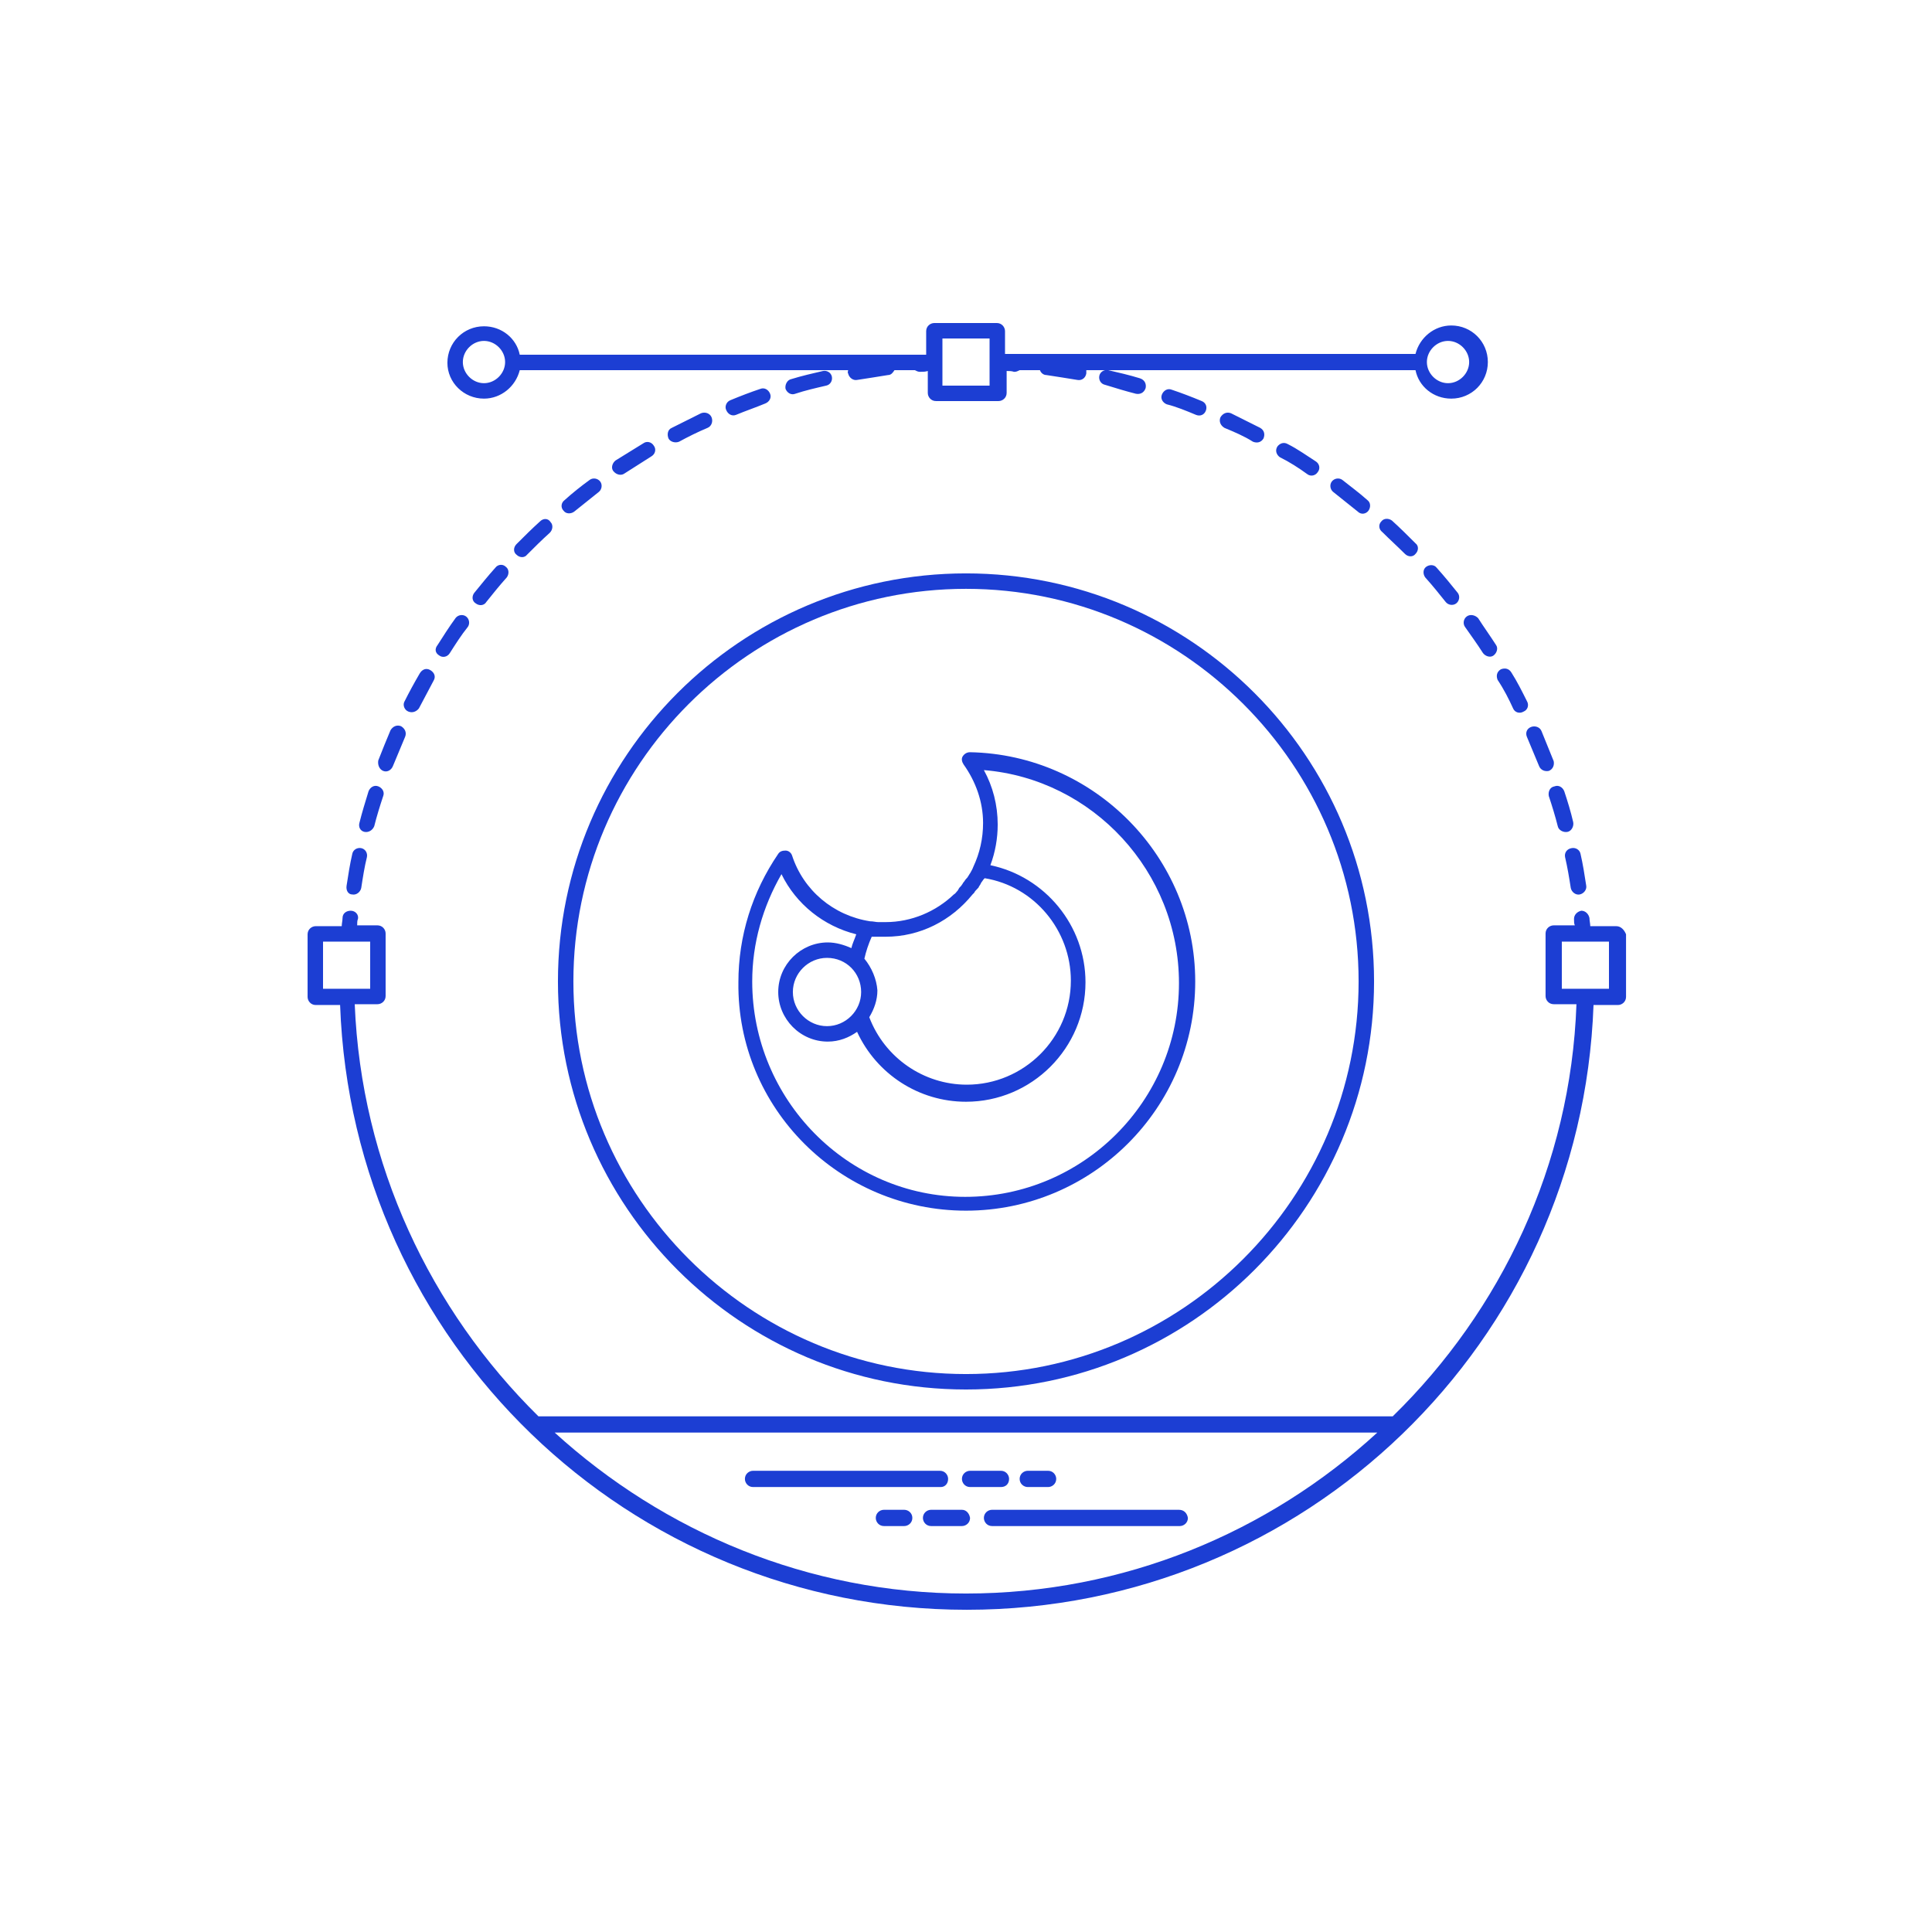
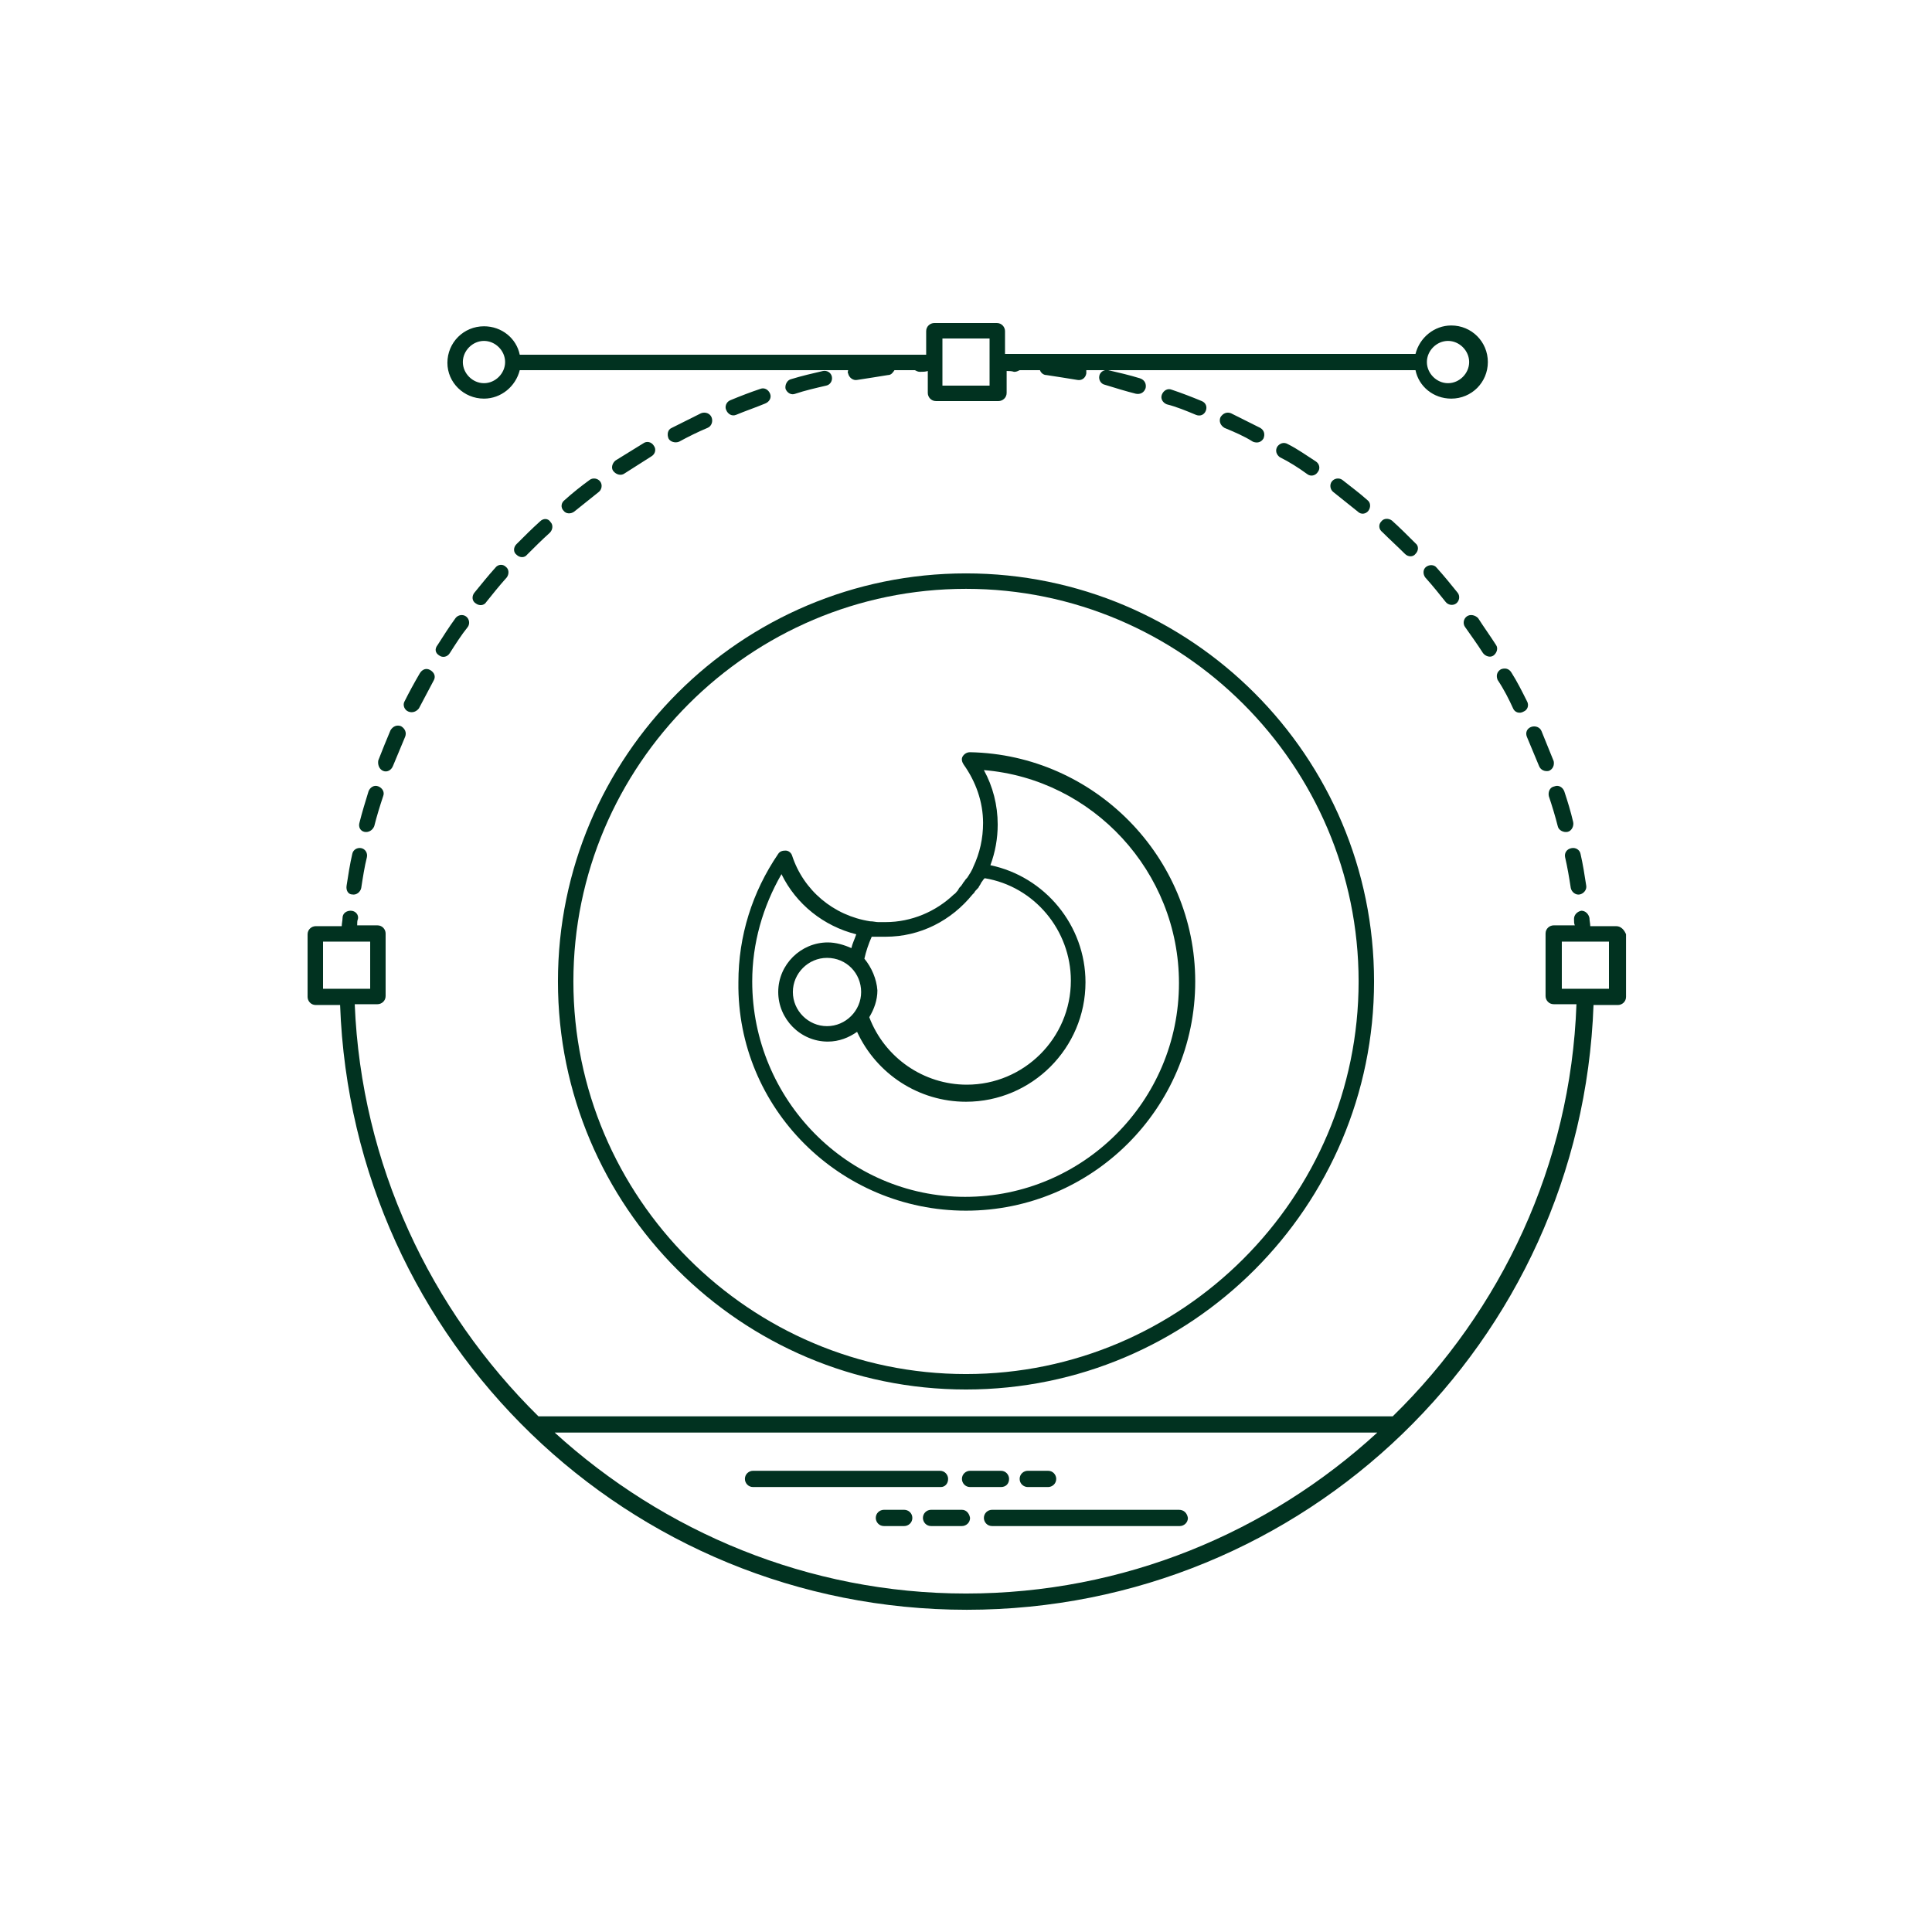
<svg xmlns="http://www.w3.org/2000/svg" width="100" height="100">
-   <svg fill="#1c3ed3" transform="matrix(.69 0 0 .69 15.5 15.5)" viewBox="0 0 164 164">
+   <svg fill="#013220" transform="matrix(.69 0 0 .69 15.5 15.5)" viewBox="0 0 164 164">
    <path d="M131.5 26c.3-.4.3-1-.1-1.3-1-.9-2.1-1.7-3.1-2.5-.4-.3-1-.2-1.3.2-.3.4-.2 1 .2 1.3l3 2.4c.4.4 1 .3 1.3-.1zM117.3 17.5c.5.2 1 .1 1.3-.4.2-.5.1-1-.4-1.3l-3.6-1.8c-.5-.2-1 0-1.3.5-.2.5 0 1 .5 1.3 1.2.5 2.4 1 3.5 1.7zM102.9 11.6c.5.1 1-.1 1.2-.7.1-.5-.1-1-.7-1.2-1.3-.4-2.6-.7-3.9-1-.5-.1-1 .2-1.1.7-.1.5.2 1 .7 1.1 1.3.4 2.6.8 3.8 1.1zM110.3 14.2c.5.2 1 0 1.2-.5.2-.5 0-1-.5-1.2-1.2-.5-2.5-1-3.7-1.4-.5-.2-1 .1-1.2.6-.2.5.1 1 .6 1.2 1.2.3 2.4.8 3.6 1.3zM124 21.5c.4.3 1 .2 1.3-.3.3-.4.2-1-.3-1.3-1.1-.7-2.2-1.5-3.4-2.1-.5-.3-1-.1-1.3.3-.3.5-.1 1 .3 1.3 1.2.6 2.3 1.3 3.4 2.1zM151 53.8l1.5 3.6c.2.5.7.7 1.2.6.5-.2.7-.7.6-1.2-.5-1.2-1-2.5-1.5-3.7-.2-.5-.8-.7-1.3-.5-.5.2-.7.7-.5 1.2zM133.1 27.3c-.4.4-.3 1 .1 1.3.9.9 1.9 1.8 2.8 2.7.4.4 1 .4 1.3 0 .4-.4.4-1 0-1.3-.9-.9-1.9-1.9-2.9-2.8-.4-.3-1-.3-1.3.1zM153.7 61.1c.4 1.2.8 2.5 1.1 3.7.1.5.7.8 1.2.7.5-.1.8-.7.7-1.2-.3-1.3-.7-2.6-1.1-3.8-.2-.5-.7-.8-1.2-.6-.6.1-.8.7-.7 1.2zM155.7 68.6c.3 1.3.5 2.5.7 3.8.1.5.6.9 1.1.8.5-.1.9-.6.8-1.1-.2-1.3-.4-2.6-.7-3.9-.1-.5-.6-.8-1.1-.7-.6.1-.9.6-.8 1.1zM149.3 50.3c.2.5.8.7 1.3.4.5-.2.7-.8.4-1.3-.6-1.2-1.2-2.4-1.9-3.5-.3-.5-.8-.6-1.3-.4-.5.3-.6.8-.4 1.3.8 1.2 1.4 2.4 1.9 3.5zM143.6 39c-.4.3-.5.9-.2 1.3.7 1 1.5 2.1 2.2 3.2.3.4.9.6 1.3.3s.6-.9.3-1.3c-.7-1.1-1.5-2.2-2.2-3.3-.4-.4-1-.5-1.4-.2zM138.6 32.9c-.4.3-.4.9-.1 1.3.9 1 1.7 2 2.5 3 .3.4.9.5 1.3.2s.5-.9.2-1.3c-.8-1-1.7-2.1-2.6-3.1-.3-.4-.9-.4-1.3-.1zM33.8 26.1l3-2.4c.4-.3.5-.9.2-1.3s-.9-.5-1.3-.2c-1.1.8-2.1 1.6-3.1 2.5-.4.3-.5.9-.1 1.3.3.4.9.4 1.3.1zM40 21.4l3.3-2.1c.5-.3.6-.9.3-1.3-.3-.5-.9-.6-1.3-.3-1.1.7-2.3 1.4-3.4 2.1-.4.3-.6.9-.3 1.3.4.5 1 .6 1.4.3zM61 11.6c1.2-.4 2.5-.7 3.8-1 .5-.1.8-.6.7-1.1-.1-.5-.6-.8-1.1-.7-1.3.3-2.6.6-3.9 1-.5.1-.8.7-.7 1.2.2.5.7.8 1.2.6zM13.4 50.7c.5.2 1 0 1.3-.4.6-1.1 1.2-2.3 1.8-3.4.3-.5.1-1-.4-1.3-.5-.3-1-.1-1.3.4-.7 1.2-1.3 2.3-1.9 3.5-.2.4 0 1 .5 1.2zM10.3 58c.5.2 1-.1 1.2-.6l1.5-3.6c.2-.5 0-1-.5-1.3-.5-.2-1 0-1.3.5-.5 1.2-1 2.4-1.5 3.7-.1.5.1 1.1.6 1.3zM8 65.5c.5.1 1-.2 1.2-.7.3-1.2.7-2.5 1.1-3.7.2-.5-.1-1-.6-1.2-.5-.2-1 .1-1.2.6-.4 1.3-.8 2.6-1.1 3.8-.2.6.1 1.1.6 1.2zM17.2 43.8c.4.3 1 .2 1.3-.3.7-1.1 1.4-2.2 2.2-3.2.3-.4.2-1-.2-1.3-.4-.3-1-.2-1.3.2-.8 1.1-1.5 2.2-2.2 3.3-.4.5-.3 1 .2 1.3zM46.7 17.5c1.1-.6 2.3-1.2 3.5-1.7.5-.2.7-.8.5-1.3-.2-.5-.8-.7-1.3-.5l-3.6 1.8c-.5.2-.6.8-.4 1.3.2.4.8.6 1.3.4zM6.5 73.2c.5.1 1-.3 1.1-.8.2-1.3.4-2.6.7-3.8.1-.5-.2-1-.7-1.1-.5-.1-1 .2-1.1.7-.3 1.3-.5 2.6-.7 3.9-.1.6.2 1.1.7 1.1zM29.6 27.3c-1 .9-1.9 1.8-2.9 2.8-.4.4-.4 1 0 1.3.4.4 1 .4 1.3 0 .9-.9 1.8-1.8 2.8-2.7.4-.4.4-1 .1-1.3-.3-.5-.9-.5-1.3-.1zM24.1 33c-.9 1-1.7 2-2.6 3.1-.3.4-.3 1 .2 1.3.4.3 1 .3 1.3-.2.8-1 1.6-2 2.5-3 .3-.4.3-1-.1-1.3-.4-.4-1-.3-1.3.1zM53.7 14.2c1.2-.5 2.4-.9 3.6-1.4.5-.2.8-.7.6-1.2-.2-.5-.7-.8-1.2-.6-1.2.4-2.5.9-3.7 1.4-.5.2-.7.8-.5 1.2.2.5.7.8 1.2.6zM162 77.1h-3.2c0-.3-.1-.7-.1-1-.1-.5-.5-.9-1-.9-.5.1-.9.5-.9 1 0 .3 0 .6.1.8h-2.6c-.5 0-1 .4-1 1v7.7c0 .5.4 1 1 1h2.8c-.7 19.8-9.3 37.7-22.6 50.7H29.4c-13.3-13.1-21.8-31-22.6-50.7h2.8c.5 0 1-.4 1-1V78c0-.5-.4-1-1-1H7.1c0-.3 0-.6.1-.8.1-.5-.3-1-.9-1-.5 0-1 .3-1 .9 0 .3-.1.7-.1 1H2c-.5 0-1 .4-1 1v7.7c0 .5.4 1 1 1h3c1.5 41.5 35.5 74.4 77.1 74.4 41.6 0 75.6-32.9 77.1-74.4h3c.5 0 1-.4 1-1v-7.7c-.2-.5-.6-1-1.2-1zM2.9 79h5.8v5.8H2.9V79zm28.5 60.4h101.2c-13.4 12.3-31.2 19.8-50.6 19.8s-37.2-7.6-50.6-19.8zm129.7-54.6h-5.8V79h5.8v5.8z" />
    <path d="M22.7 12.2c2.1 0 3.9-1.5 4.4-3.5h40.4c0 .1-.1.3 0 .4.1.5.6.9 1.1.8 1.3-.2 2.6-.4 3.8-.6.4 0 .6-.3.8-.6h2.5c.2.1.4.2.6.2h.1c.3 0 .6 0 .9-.1v2.7c0 .5.4 1 1 1H86c.5 0 1-.4 1-1V8.8c.3 0 .6 0 .9.1h.1c.2 0 .4-.1.6-.2h2.5c.1.3.4.6.8.6 1.3.2 2.6.4 3.8.6.5.1 1-.2 1.1-.8v-.4h40.5c.4 2 2.2 3.5 4.4 3.5 2.5 0 4.5-2 4.5-4.5s-2-4.5-4.5-4.5c-2.1 0-3.9 1.5-4.4 3.5H86.8V3.9c0-.5-.4-1-1-1h-7.7c-.5 0-1 .4-1 1v2.9h-50c-.4-2-2.2-3.5-4.4-3.5-2.5 0-4.5 2-4.5 4.5 0 2.4 2 4.4 4.5 4.4zm118.6-7.1c1.4 0 2.6 1.2 2.6 2.6 0 1.4-1.2 2.6-2.6 2.6-1.4 0-2.6-1.2-2.6-2.6 0-1.4 1.2-2.6 2.6-2.6zm-62.2-.3h5.8v5.8h-5.8V4.8zm-56.4.3c1.4 0 2.6 1.2 2.6 2.6 0 1.4-1.2 2.6-2.6 2.6-1.4 0-2.6-1.2-2.6-2.6 0-1.4 1.2-2.6 2.6-2.6zM82 134.1c27.7 0 50.2-22.5 50.2-50.2 0-27.7-22.5-50.2-50.2-50.2S31.8 56.2 31.8 83.9c0 27.7 22.5 50.2 50.2 50.2zm0-98.5c26.6 0 48.3 21.7 48.3 48.3 0 26.6-21.7 48.3-48.3 48.3s-48.3-21.7-48.3-48.3c0-26.6 21.7-48.3 48.3-48.3z" />
    <path d="M82 112.1c15.5 0 28.2-12.6 28.2-28.2 0-15.3-12.4-27.9-27.7-28.2-.4 0-.7.2-.9.5-.2.3-.1.7.1 1 1.5 2.1 2.4 4.6 2.4 7.2 0 1.9-.4 3.7-1.2 5.4-.1.3-.3.6-.4.8-.1.1-.1.2-.2.3-.1.2-.2.3-.3.4-.1.1-.2.3-.3.4-.1.1-.1.2-.2.3-.1.2-.3.3-.4.5 0 .1-.1.1-.1.2-.2.2-.3.4-.5.5-2.2 2.1-5.2 3.4-8.4 3.4h-.9c-.3 0-.6-.1-1-.1-4.5-.7-8.2-3.8-9.6-8.1-.1-.3-.4-.6-.8-.6s-.7.1-.9.4C55.7 72.9 54 78.3 54 84c-.2 15.5 12.5 28.1 28 28.1zM69.1 85.2c0 2.3-1.9 4.2-4.2 4.2-2.3 0-4.2-1.9-4.2-4.2 0-2.3 1.9-4.2 4.2-4.2 2.4 0 4.2 1.9 4.2 4.2zm.4-4.1c.2-.9.5-1.8.9-2.7h1.7c4.3 0 8.1-2 10.7-5.2l.2-.2c.1-.2.2-.3.4-.5.1-.1.2-.2.2-.3.1-.1.2-.3.3-.5.1-.1.2-.3.3-.4l.1-.1c6.1 1 10.6 6.4 10.6 12.6 0 7.1-5.8 12.8-12.8 12.8-5.3 0-10.1-3.3-12-8.3.6-1 1-2.1 1-3.3-.1-1.4-.7-2.8-1.6-3.9zM59.3 70.7c1.8 3.7 5.2 6.4 9.2 7.4-.2.6-.5 1.2-.6 1.7-.9-.4-1.9-.7-2.9-.7-3.3 0-6.1 2.7-6.1 6.1 0 3.3 2.7 6.1 6.1 6.1 1.4 0 2.6-.5 3.6-1.2 2.4 5.2 7.6 8.6 13.4 8.6 8.1 0 14.7-6.6 14.7-14.7 0-7-5-13-11.7-14.4.6-1.6.9-3.3.9-5 0-2.4-.6-4.7-1.7-6.7 13.4 1.1 24 12.5 24 26.2 0 14.5-11.8 26.3-26.3 26.3s-26.2-12-26.2-26.5c0-4.7 1.3-9.2 3.6-13.2zM79.8 145.1c0-.5-.4-1-1-1h-23c-.5 0-1 .4-1 1 0 .5.4 1 1 1h23.1c.5 0 .9-.4.9-1zM87.3 145.1c0-.5-.4-1-1-1h-3.8c-.5 0-1 .4-1 1 0 .5.4 1 1 1h3.8c.6 0 1-.4 1-1zM89.6 146.1h2.5c.5 0 1-.4 1-1 0-.5-.4-1-1-1h-2.5c-.5 0-1 .4-1 1s.5 1 1 1zM108.2 148.9h-23c-.5 0-1 .4-1 1 0 .5.4 1 1 1h23.1c.5 0 1-.4 1-1-.1-.6-.5-1-1.1-1zM81.5 148.9h-3.8c-.5 0-1 .4-1 1 0 .5.4 1 1 1h3.8c.5 0 1-.4 1-1-.1-.6-.5-1-1-1zM74.4 148.9h-2.5c-.5 0-1 .4-1 1 0 .5.4 1 1 1h2.5c.5 0 1-.4 1-1s-.5-1-1-1z" />
  </svg>
</svg>
